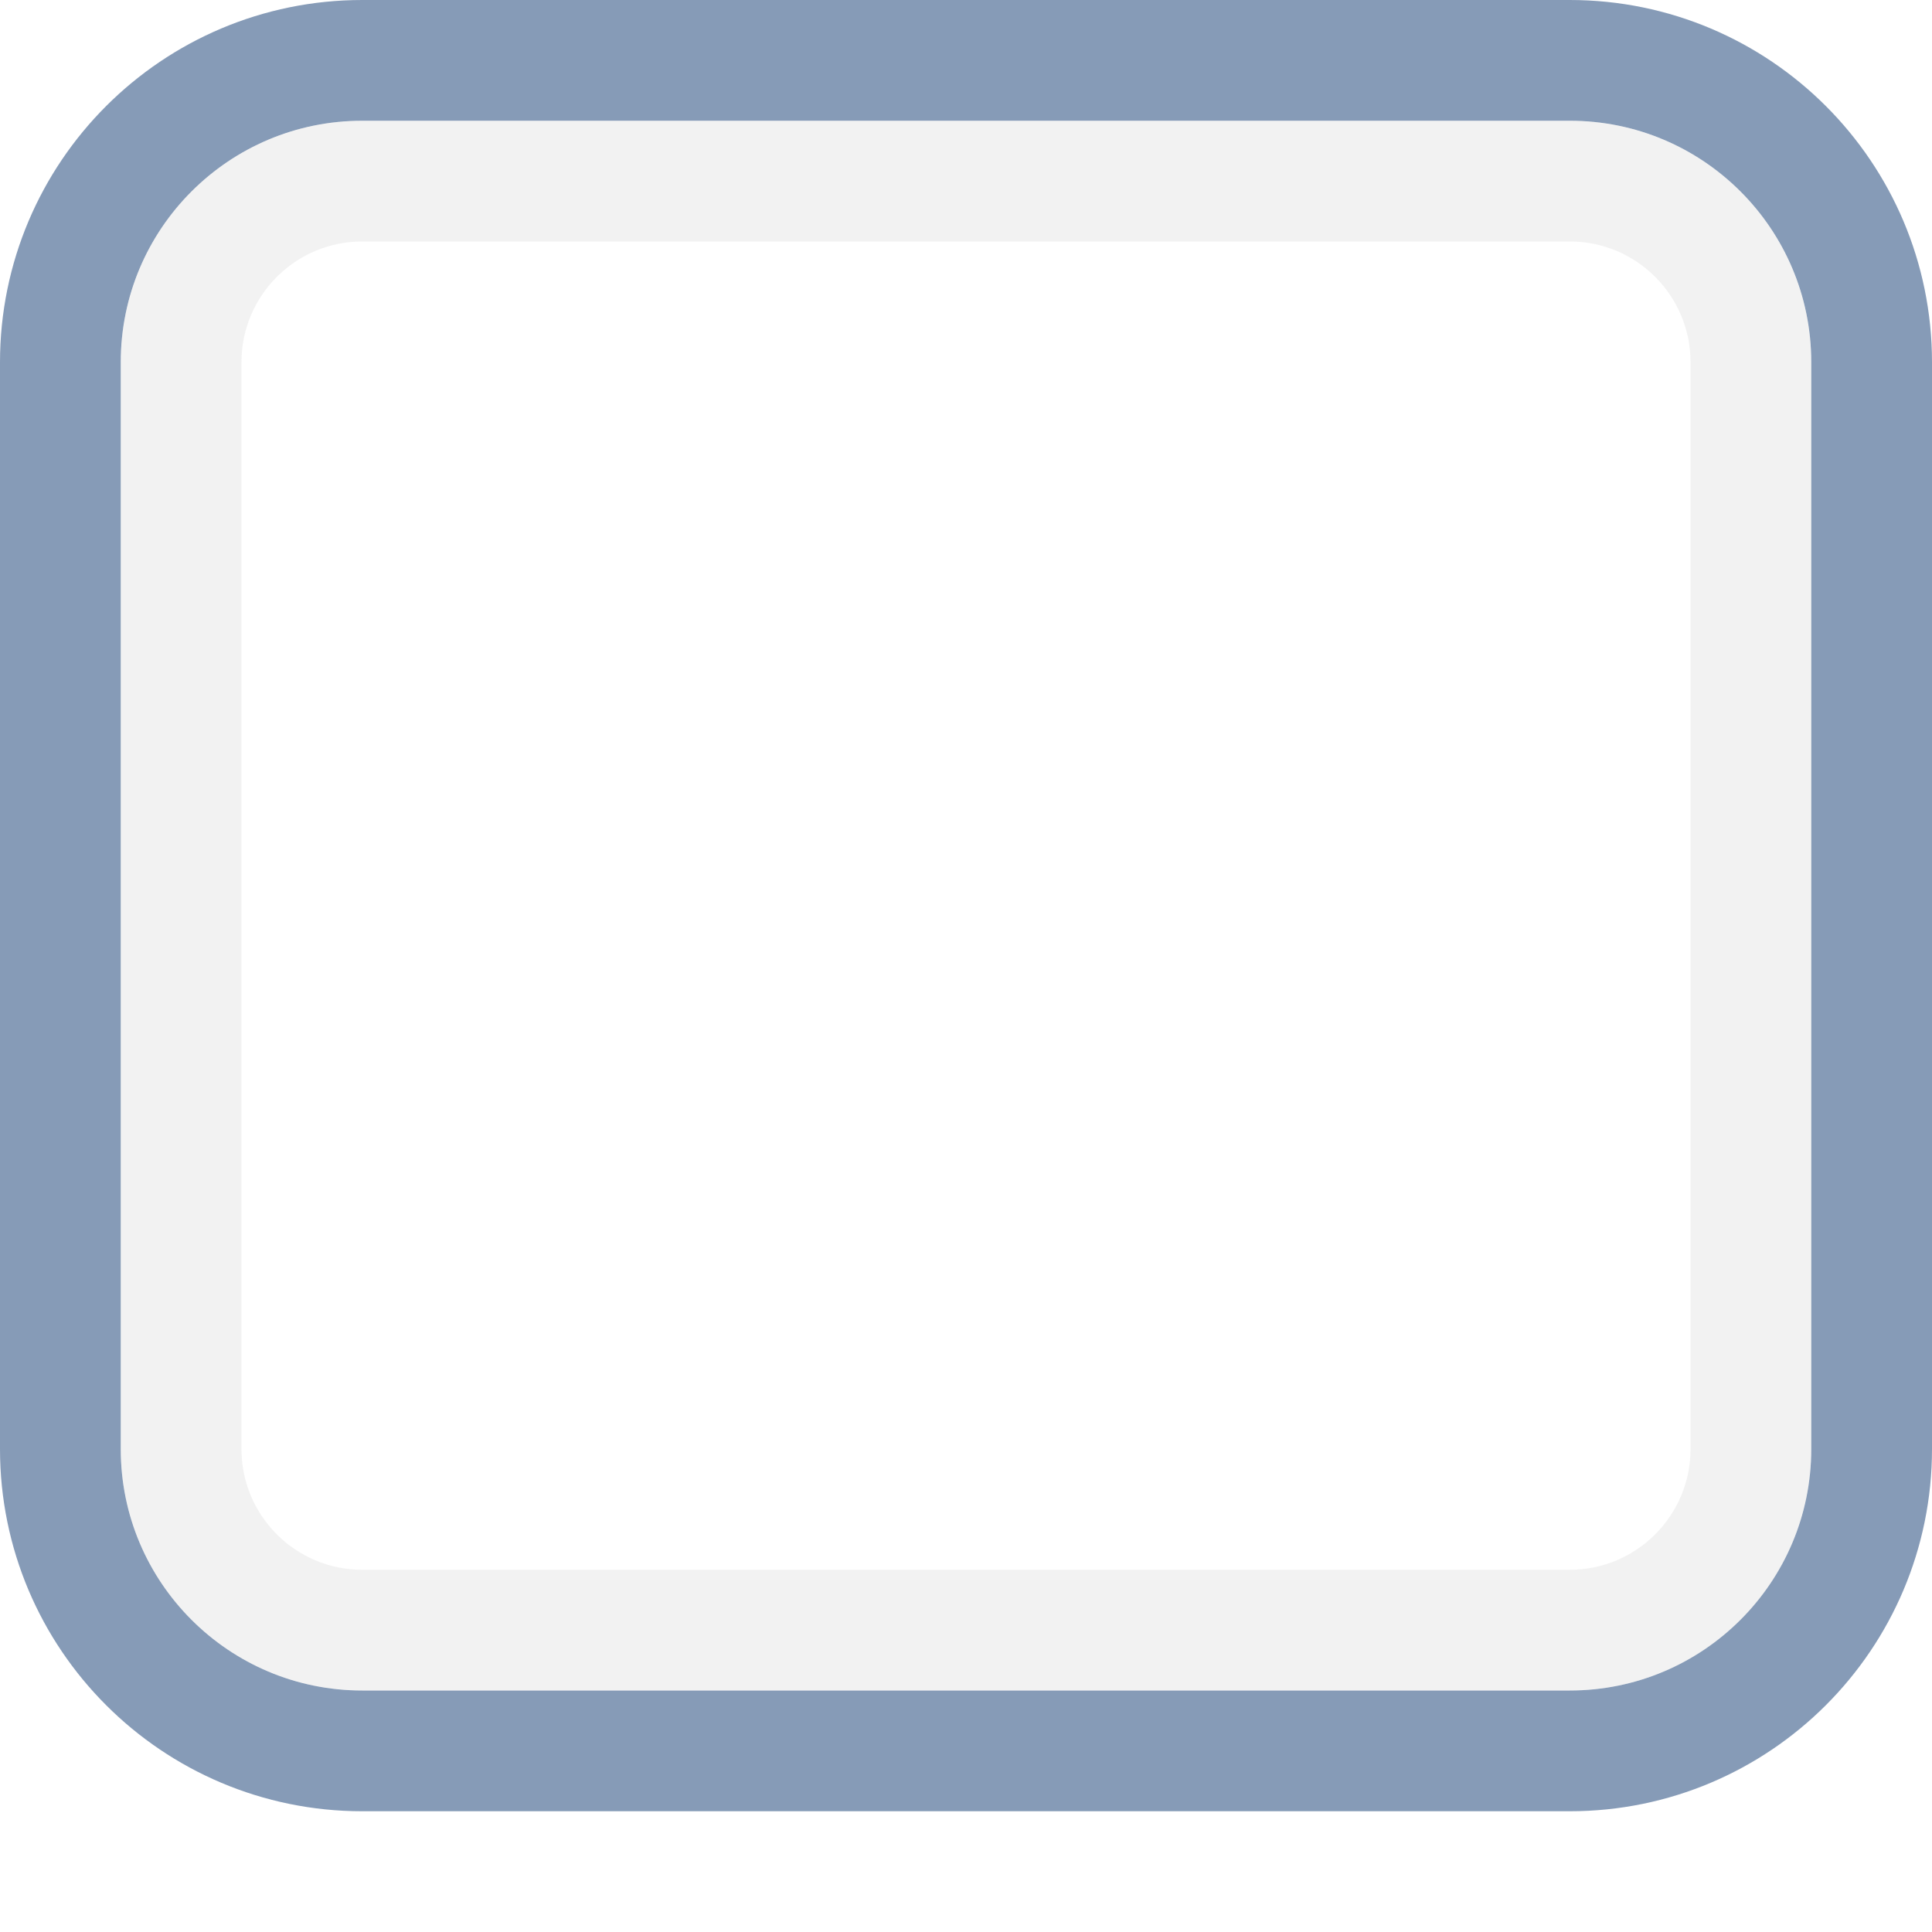
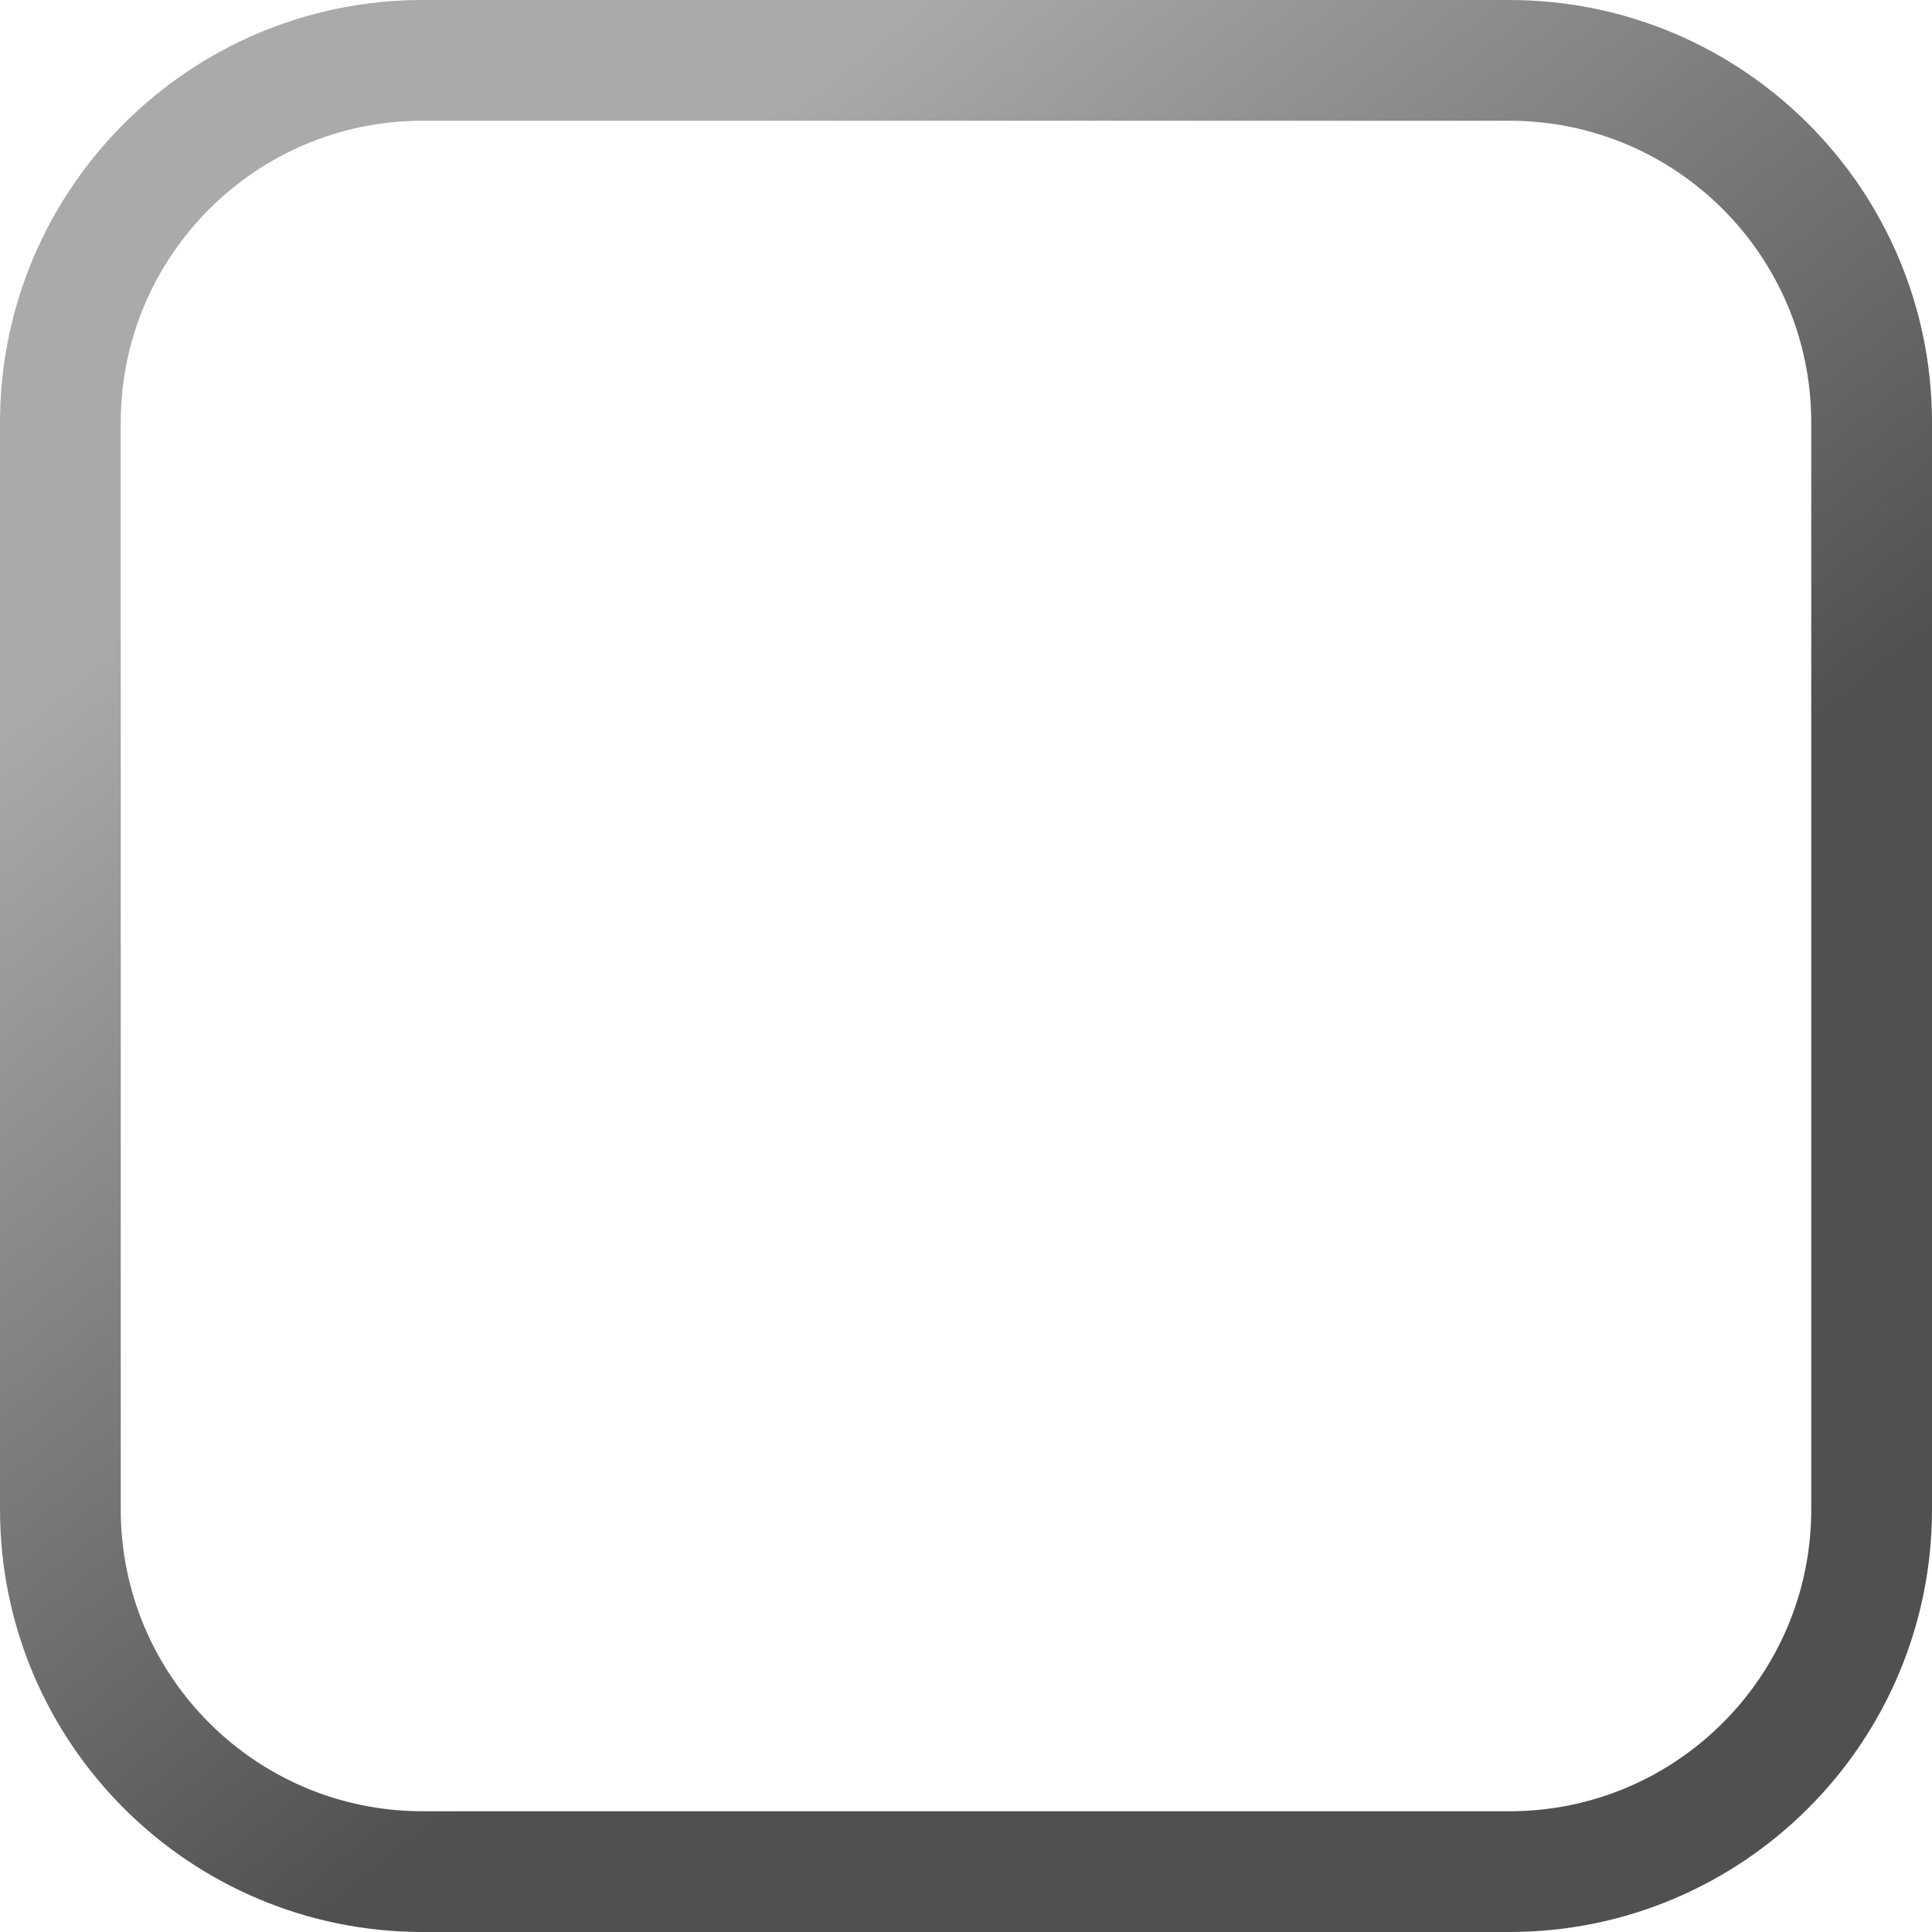
- <svg xmlns="http://www.w3.org/2000/svg" width="16px" height="16px" id="svg33222" version="1.1">
+ <svg xmlns="http://www.w3.org/2000/svg" xmlns:xlink="http://www.w3.org/1999/xlink" width="16px" height="16px" id="svg33222" version="1.1">
  <defs id="defs33224">
-     <linearGradient id="linearGradient3837">
-       <stop style="stop-color:#ffffff;stop-opacity:1;" offset="0" id="stop3839" />
-       <stop style="stop-color:#ffffff;stop-opacity:0;" offset="1" id="stop3841" />
+     <linearGradient id="linearGradient7928">
+       <stop style="stop-color:#505050;stop-opacity:1;" offset="0" id="stop7930" />
+       <stop id="stop3762" offset="0.751" style="stop-color:#aaaaaa;stop-opacity:1;" />
+       <stop style="stop-color:#aaaaaa;stop-opacity:1;" offset="1" id="stop7932" />
    </linearGradient>
+     <linearGradient xlink:href="#linearGradient7928" id="linearGradient7934" x1="5.006" y1="8.902" x2="14.827" y2="1.054" gradientUnits="userSpaceOnUse" gradientTransform="matrix(0.9999862,0,0,0.9999862,-15.99989,1.0988204e-4)" />
  </defs>
  <g id="layer1">
-     <rect ry="2.5" rx="2.5" y="0.5" x="0.5" height="14" width="15" id="rect17861" style="color:#000000;fill:none;stroke:#869bb7;stroke-width:1;stroke-miterlimit:4;stroke-opacity:1;stroke-dasharray:none;marker:none;visibility:visible;display:inline;overflow:visible;enable-background:accumulate" />
-     <rect ry="1.5" rx="1.5" y="1.5" x="1.5" height="12" width="13" id="rect17861-6" style="color:#000000;fill:none;stroke:#cccccc;stroke-width:1;stroke-miterlimit:4;stroke-opacity:1;stroke-dasharray:none;marker:none;visibility:visible;display:inline;overflow:visible;enable-background:accumulate;opacity:0.25" />
+     <rect ry="3" rx="3" y="0.5" x="-15.5" height="15" width="15" id="rect17861" style="color:#000000;fill:none;stroke:url(#linearGradient7934);stroke-width:1;stroke-miterlimit:4;stroke-opacity:1;stroke-dasharray:none;marker:none;visibility:visible;display:inline;overflow:visible;enable-background:accumulate" transform="matrix(0,-1,1,0,0,0)" />
  </g>
</svg>
